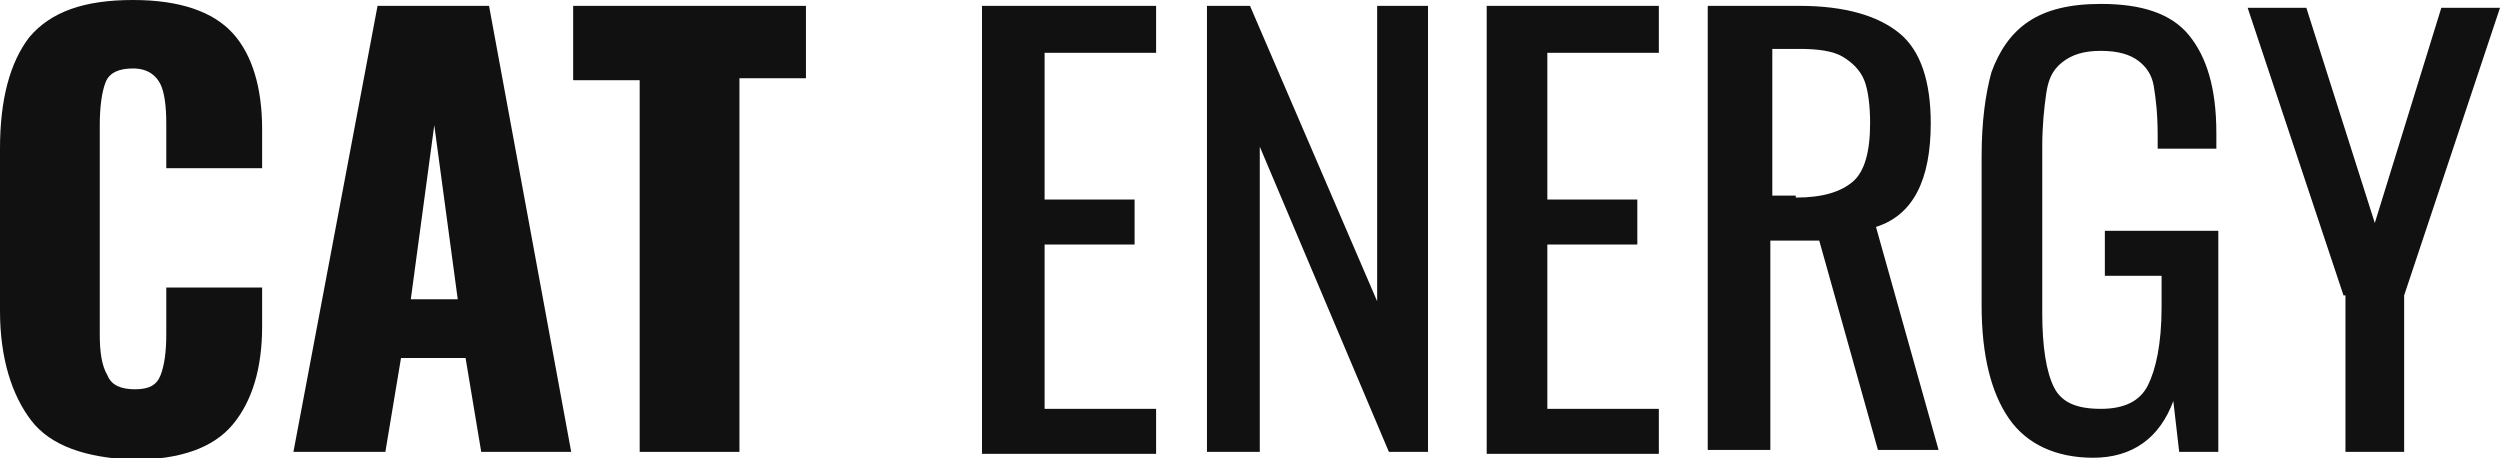
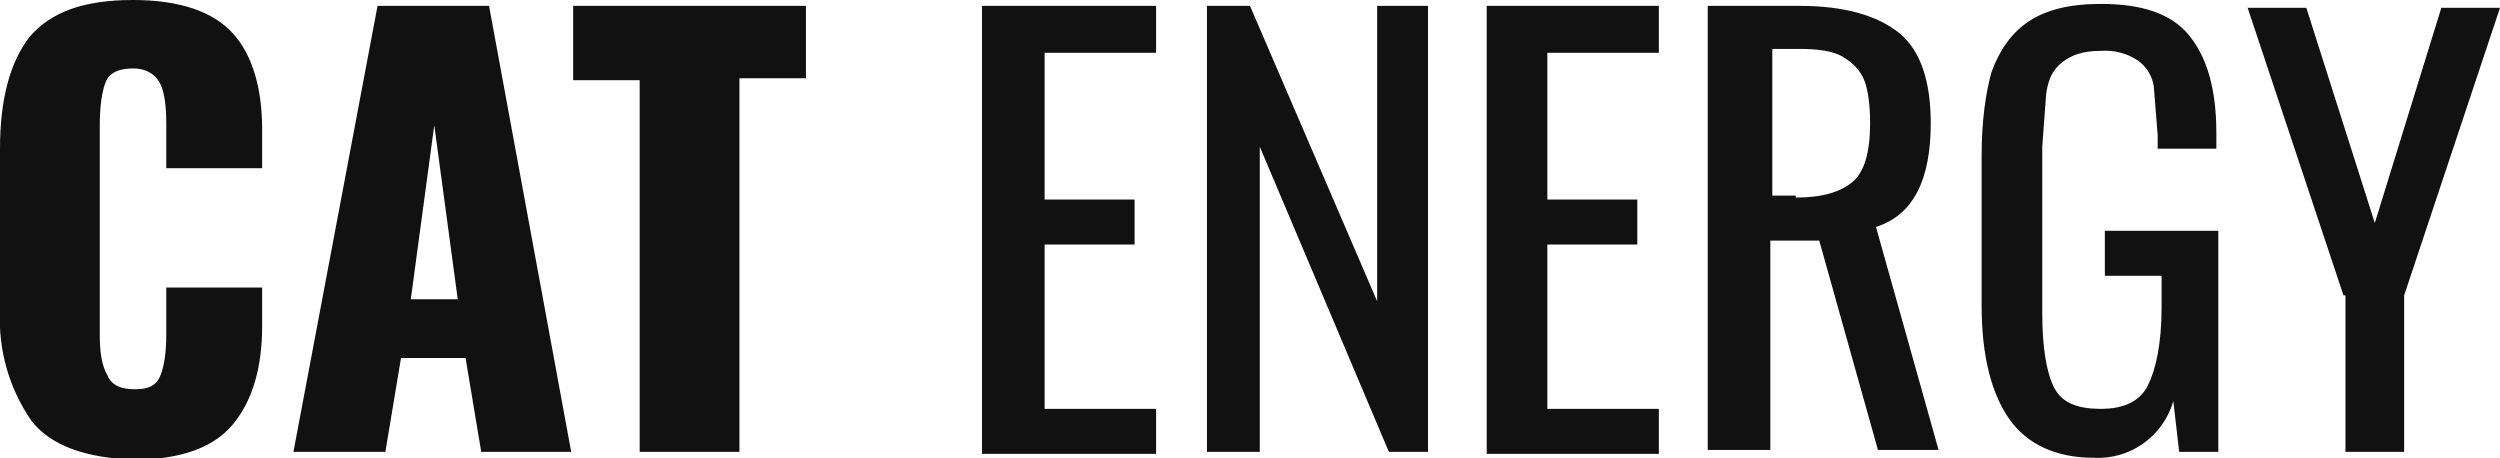
- <svg xmlns="http://www.w3.org/2000/svg" version="1.1" id="Layer_1" x="0px" y="0px" viewBox="0 0 127.8 23.4" style="enable-background:new 0 0 127.8 23.4;" xml:space="preserve">
-   <style type="text/css">
-     .st0 {
-       fill: #111111;
-     }
-   </style>
-   <g>
-     <path class="st0" d="M1.6,21.5c-1-1.3-1.6-3.2-1.6-5.6V7.6c0-2.5,0.5-4.4,1.5-5.7C2.6,0.6,4.3,0,6.8,0c2.4,0,4.1,0.6,5.1,1.7     c1,1.1,1.5,2.8,1.5,4.9v2H8.5V6.3c0-0.9-0.1-1.6-0.3-2S7.6,3.5,6.8,3.5c-0.7,0-1.2,0.2-1.4,0.7S5.1,5.5,5.1,6.4v10.7     c0,0.9,0.1,1.6,0.4,2.1c0.2,0.5,0.7,0.7,1.4,0.7c0.7,0,1.1-0.2,1.3-0.7c0.2-0.5,0.3-1.2,0.3-2.1v-2.4h4.9v2c0,2.1-0.5,3.8-1.5,5     c-1,1.2-2.7,1.8-5.1,1.8C4.4,23.4,2.6,22.8,1.6,21.5z" />
-     <path class="st0" d="M19.3,0.3h5.7l4.2,22.8h-4.6l-0.8-4.8h-3.3l-0.8,4.8H15L19.3,0.3z M23.4,15.3l-1.2-8.9L21,15.3H23.4z" />
-     <path class="st0" d="M32.7,4.1h-3.4V0.3h11.9v3.7h-3.4v19.1h-5.1V4.1z" />
-     <path class="st0" d="M50.3,0.3h8.8v2.4h-5.7v7.5h4.6v2.3h-4.6v8.4h5.7v2.3h-8.9V0.3z" />
-     <path class="st0" d="M61.7,0.3h2.2l6.5,15.1V0.3h2.6v22.8h-2L64.4,7.5v15.6h-2.7V0.3z" />
-     <path class="st0" d="M76,0.3h8.8v2.4h-5.7v7.5h4.6v2.3h-4.6v8.4h5.7v2.3H76V0.3z" />
-     <path class="st0" d="M87.4,0.3H92c2.3,0,4,0.5,5.1,1.4c1.1,0.9,1.6,2.5,1.6,4.6c0,2.9-0.9,4.7-2.8,5.3l3.2,11.4H96l-3-10.7h-2.5     v10.7h-3.2V0.3z M91.8,10.1c1.4,0,2.3-0.3,2.9-0.8c0.6-0.5,0.9-1.5,0.9-3c0-0.9-0.1-1.7-0.3-2.2c-0.2-0.5-0.6-0.9-1.1-1.2     c-0.5-0.3-1.3-0.4-2.2-0.4h-1.4v7.5H91.8z" />
-     <path class="st0" d="M102.7,21.4c-0.9-1.3-1.4-3.2-1.4-5.8V8c0-1.8,0.2-3.2,0.5-4.3c0.4-1.1,1-2,1.9-2.6s2.1-0.9,3.7-0.9     c2.1,0,3.6,0.5,4.5,1.6s1.4,2.7,1.4,5v0.8h-3V6.9c0-1.1-0.1-1.9-0.2-2.5c-0.1-0.6-0.4-1-0.8-1.3c-0.4-0.3-1-0.5-1.9-0.5     c-0.9,0-1.5,0.2-2,0.6s-0.7,0.9-0.8,1.6s-0.2,1.6-0.2,2.7V16c0,1.7,0.2,3,0.6,3.8c0.4,0.8,1.2,1.1,2.4,1.1c1.2,0,2-0.4,2.4-1.2     c0.4-0.8,0.7-2.1,0.7-4v-1.6h-2.9v-2.3h5.8v11.3h-2l-0.3-2.6c-0.7,1.9-2.1,2.9-4.1,2.9C105.1,23.4,103.6,22.7,102.7,21.4z" />
-     <path class="st0" d="M119.8,15.1l-4.9-14.7h3l3.5,11l3.4-11h3l-4.9,14.7v8h-3V15.1z" />
-   </g>
+ <svg xmlns="http://www.w3.org/2000/svg" id="Layer_1" viewBox="0 0 127.8 23.4">
+   <style>.st0{fill:#111}</style>
+   <path class="st0" d="M1.6 21.5A9.1 9.1 0 0 1 0 15.9V7.6c0-2.5.5-4.4 1.5-5.7C2.6.6 4.3 0 6.8 0c2.4 0 4.1.6 5.1 1.7s1.5 2.8 1.5 4.9v2H8.5V6.3c0-.9-.1-1.6-.3-2s-.6-.8-1.4-.8c-.7 0-1.2.2-1.4.7s-.3 1.3-.3 2.2v10.7c0 .9.1 1.6.4 2.1.2.5.7.7 1.4.7s1.1-.2 1.3-.7c.2-.5.3-1.2.3-2.1v-2.4h4.9v2c0 2.1-.5 3.8-1.5 5-1 1.2-2.7 1.8-5.1 1.8-2.4-.1-4.2-.7-5.2-2zM19.3.3H25l4.2 22.8h-4.6l-.8-4.8h-3.3l-.8 4.8H15L19.3.3zm4.1 15l-1.2-8.9-1.2 8.9h2.4zM32.7 4.1h-3.4V.3h11.9V4h-3.4v19.1h-5.1v-19zM50.3.3h8.8v2.4h-5.7v7.5H58v2.3h-4.6v8.4h5.7v2.3h-8.9V.3zM61.7.3h2.2l6.5 15.1V.3H73v22.8h-2L64.4 7.5v15.6h-2.7V.3zM76 .3h8.8v2.4h-5.7v7.5h4.6v2.3h-4.6v8.4h5.7v2.3H76V.3zM87.4.3H92c2.3 0 4 .5 5.1 1.4 1.1.9 1.6 2.5 1.6 4.6 0 2.9-.9 4.7-2.8 5.3L99.1 23H96l-3-10.7h-2.5V23h-3.2V.3zm4.4 9.8c1.4 0 2.3-.3 2.9-.8.6-.5.9-1.5.9-3 0-.9-.1-1.7-.3-2.2-.2-.5-.6-.9-1.1-1.2-.5-.3-1.3-.4-2.2-.4h-1.4V10h1.2zM102.7 21.4c-.9-1.3-1.4-3.2-1.4-5.8V8c0-1.8.2-3.2.5-4.3.4-1.1 1-2 1.9-2.6s2.1-.9 3.7-.9c2.1 0 3.6.5 4.5 1.6s1.4 2.7 1.4 5v.8h-3v-.7l-.2-2.5a2 2 0 0 0-.8-1.3 3 3 0 0 0-1.9-.5c-.9 0-1.5.2-2 .6s-.7.9-.8 1.6l-.2 2.7V16c0 1.7.2 3 .6 3.8.4.8 1.2 1.1 2.4 1.1s2-.4 2.4-1.2c.4-.8.7-2.1.7-4v-1.6h-2.9v-2.3h5.8v11.3h-2l-.3-2.6a4 4 0 0 1-4.1 2.9c-1.9 0-3.4-.7-4.3-2zM119.8 15.1L114.9.4h3l3.5 11 3.4-11h3l-4.9 14.7v8h-3v-8z" />
</svg>
